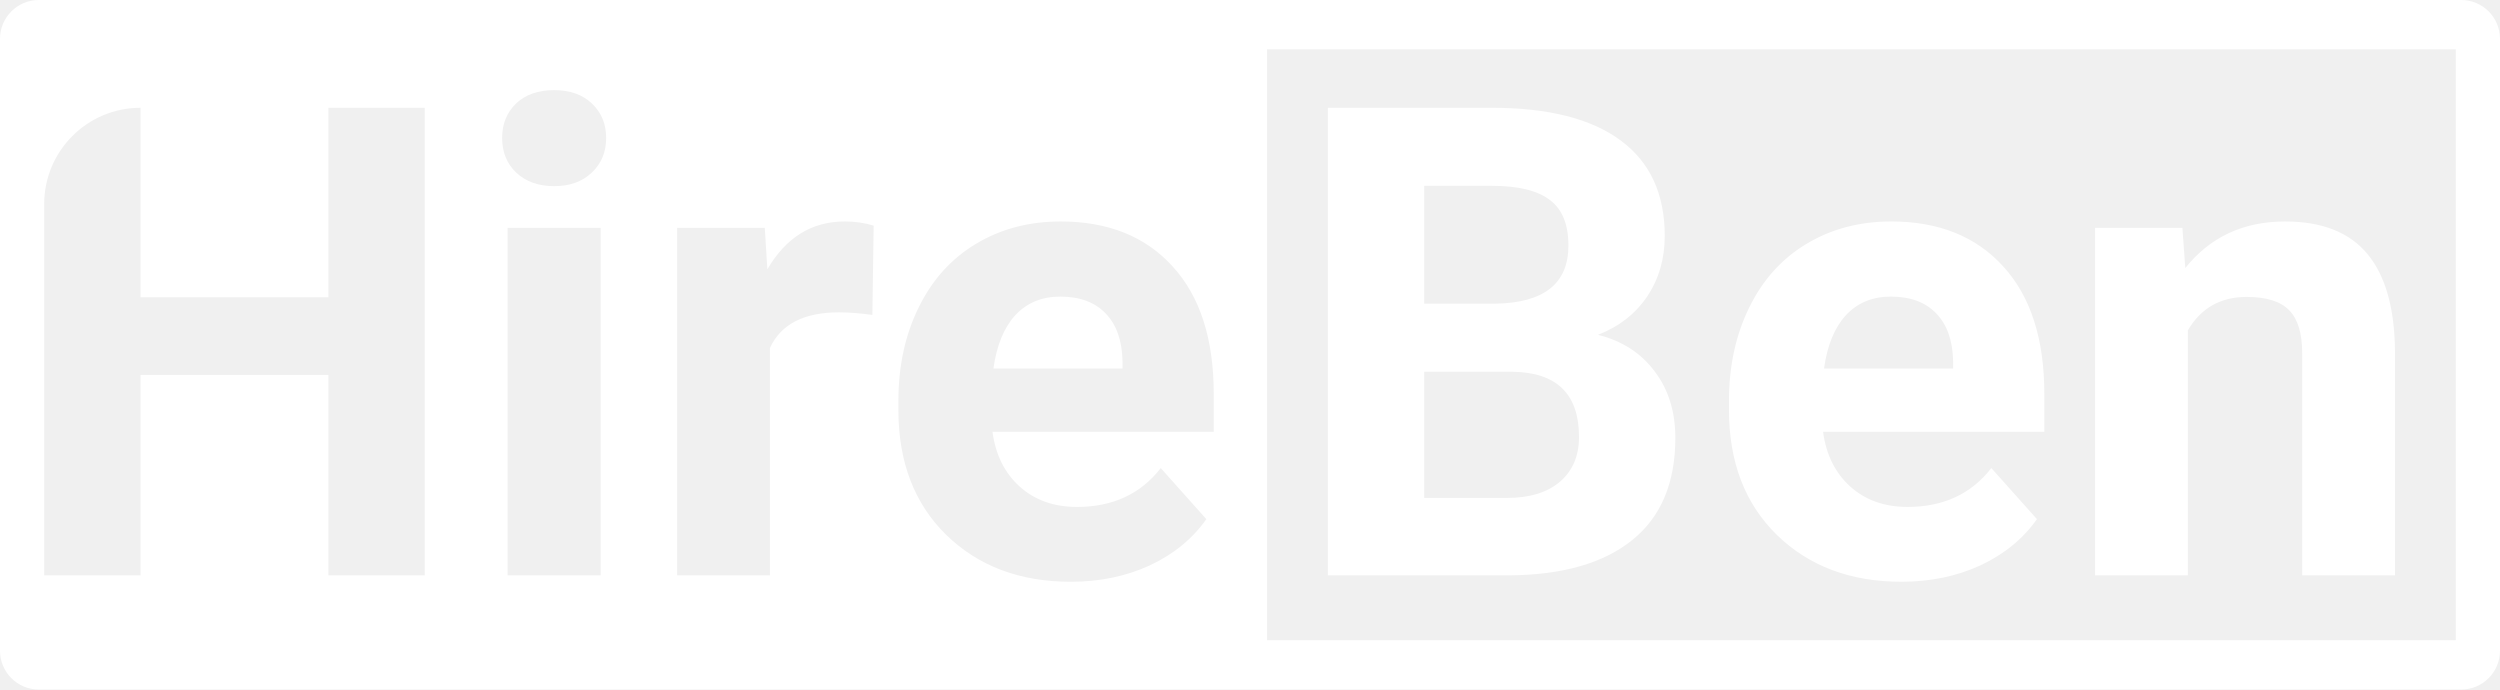
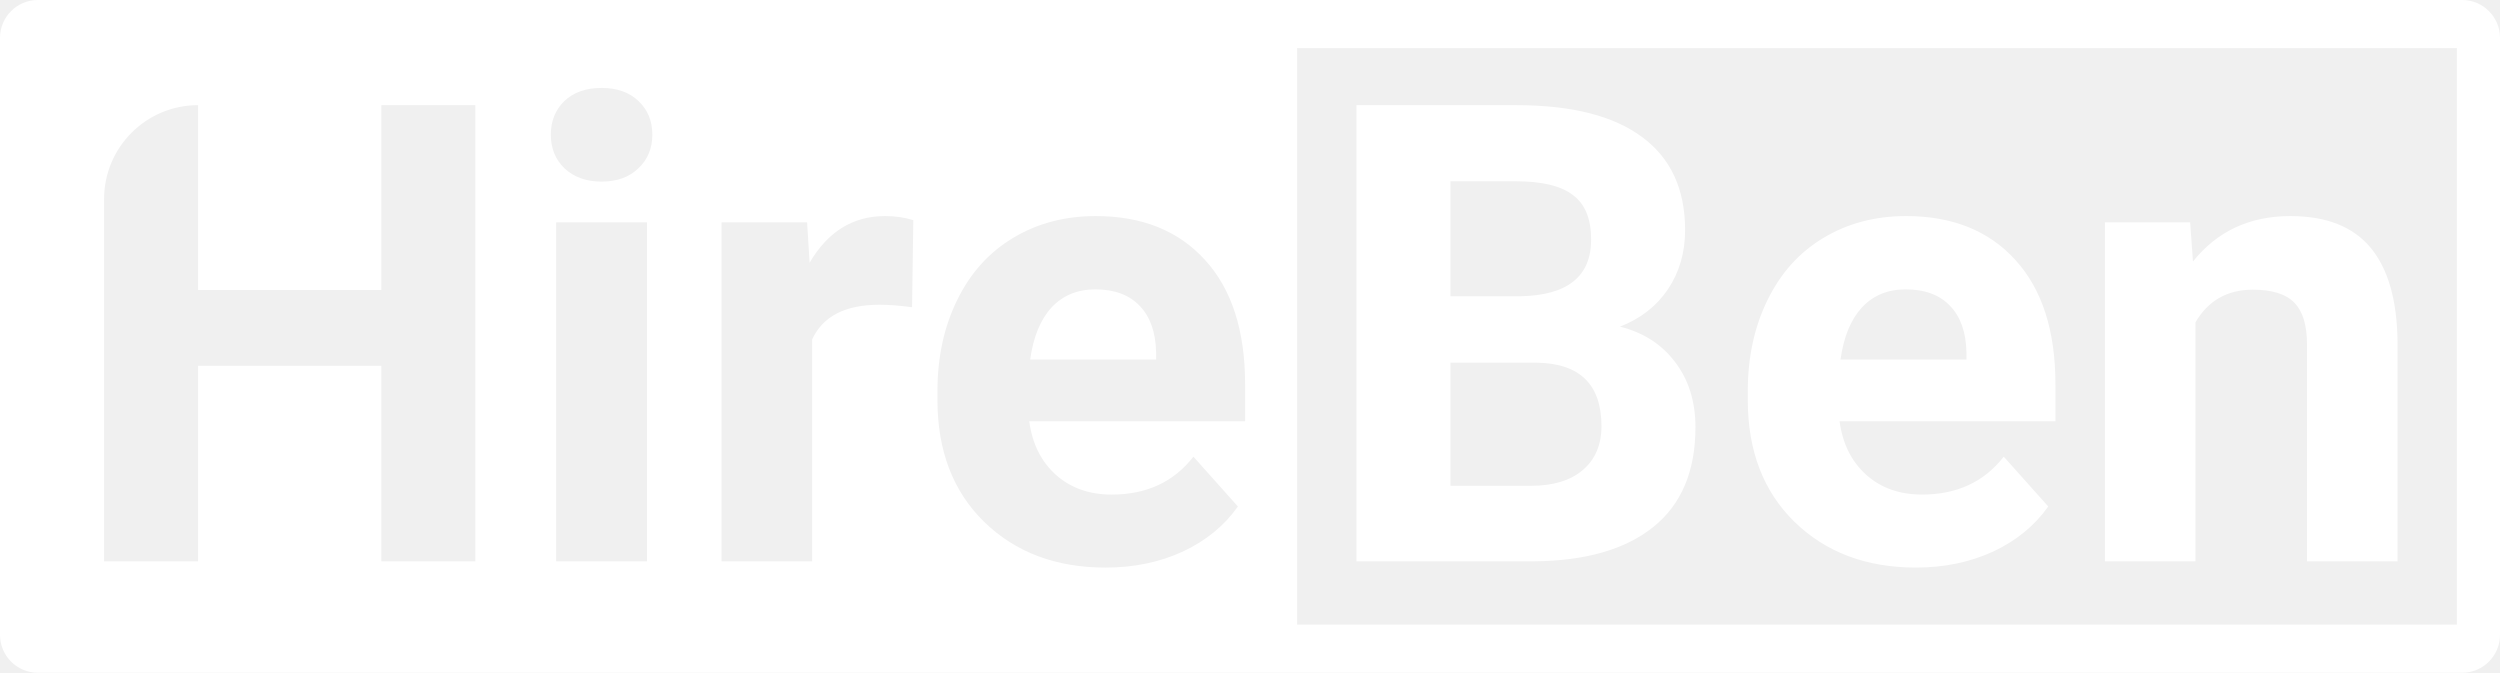
- <svg xmlns="http://www.w3.org/2000/svg" width="193.108mm" height="53.263mm" viewBox="0 0 193.108 53.263" version="1.1" id="svg1">
+ <svg xmlns="http://www.w3.org/2000/svg" width="197.934mm" height="53.263mm" viewBox="0 0 197.934 53.263" version="1.1" id="svg1">
  <defs id="defs1" />
-   <g id="layer1" style="display:inline" transform="translate(-54.23782,-43.23013)">
-     <path id="full" style="display:inline;fill:#ffffff;stroke-width:0.237" d="m 51.946,81.368 v 47.263 a 3,3 45 0 0 3,3 H 242.054 a 3,3 135 0 0 3,-3 V 81.368 a 3,3 45 0 0 -3,-3 H 54.946 a 3,3 135 0 0 -3,3 z m 97.871,0.811 h 91.824 v 45.642 h -91.824 z m -55.067,3.151 c 1.224,0 2.199,0.347 2.927,1.042 0.728,0.695 1.091,1.579 1.091,2.654 0,1.091 -0.372,1.984 -1.116,2.679 -0.728,0.695 -1.695,1.042 -2.902,1.042 -1.207,0 -2.183,-0.347 -2.927,-1.042 -0.728,-0.695 -1.091,-1.588 -1.091,-2.679 0,-1.075 0.356,-1.96 1.067,-2.654 0.728,-0.695 1.712,-1.042 2.952,-1.042 z m -31.948,1.364 V 101.329 H 77.312 V 86.694 h 7.441 V 122.81 H 77.312 V 107.331 H 62.801 v 15.478 H 55.359 V 94.135 c 0,-4.11 3.332,-7.441 7.441,-7.441 z m 91.715,0 v 36.116 h 14.039 c 4.101,-0.033 7.26,-0.943 9.475,-2.729 2.216,-1.786 3.324,-4.415 3.324,-7.888 0,-2.034 -0.537,-3.754 -1.612,-5.159 -1.058,-1.406 -2.514,-2.34 -4.366,-2.803 1.621,-0.628 2.886,-1.612 3.795,-2.952 0.91,-1.356 1.364,-2.919 1.364,-4.688 0,-3.241 -1.133,-5.697 -3.398,-7.367 -2.265,-1.687 -5.589,-2.53 -9.971,-2.53 z m 7.441,6.028 h 5.209 c 2.051,0 3.547,0.364 4.49,1.091 0.959,0.711 1.439,1.885 1.439,3.522 0,2.927 -1.877,4.424 -5.631,4.49 h -5.507 z m -44.76,2.753 c 0.794,0 1.538,0.107 2.232,0.322 l -0.099,6.896 c -0.976,-0.132 -1.836,-0.198 -2.58,-0.198 -2.712,0 -4.49,0.918 -5.333,2.753 v 17.562 h -7.169 V 95.971 h 6.772 l 0.198,3.2 c 1.439,-2.464 3.431,-3.696 5.978,-3.696 z m 16.669,0 c 3.671,0 6.557,1.158 8.657,3.473 2.117,2.315 3.175,5.598 3.175,9.847 v 2.927 h -17.09 c 0.232,1.753 0.926,3.158 2.084,4.217 1.174,1.058 2.654,1.587 4.44,1.587 2.762,0 4.92,-1 6.474,-3.001 l 3.522,3.944 c -1.075,1.521 -2.53,2.712 -4.366,3.572 -1.836,0.843 -3.87,1.265 -6.102,1.265 -3.936,0 -7.144,-1.207 -9.624,-3.621 -2.464,-2.414 -3.696,-5.631 -3.696,-9.649 v -0.695 c 0,-2.695 0.521,-5.101 1.563,-7.218 1.042,-2.133 2.514,-3.77 4.415,-4.911 1.918,-1.158 4.101,-1.736 6.548,-1.736 z m 64.157,0 c -2.447,0 -4.63,0.579 -6.548,1.736 -1.902,1.141 -3.373,2.778 -4.415,4.911 -1.042,2.117 -1.563,4.523 -1.563,7.218 v 0.695 c 0,4.018 1.232,7.235 3.696,9.649 2.48,2.414 5.689,3.621 9.624,3.621 2.232,0 4.266,-0.422 6.102,-1.265 1.836,-0.86 3.291,-2.051 4.366,-3.572 l -3.522,-3.944 c -1.554,2.001 -3.712,3.001 -6.474,3.001 -1.786,0 -3.266,-0.529 -4.44,-1.587 -1.158,-1.058 -1.852,-2.464 -2.084,-4.217 h 17.09 v -2.927 c 0,-4.25 -1.058,-7.532 -3.175,-9.847 -2.1,-2.315 -4.986,-3.473 -8.657,-3.473 z m 30.435,0 c -3.225,0 -5.796,1.199 -7.714,3.597 l -0.223,-3.101 h -6.747 v 26.839 h 7.169 v -18.926 c 1.009,-1.72 2.522,-2.58 4.539,-2.58 1.538,0 2.638,0.347 3.299,1.042 0.661,0.678 0.992,1.778 0.992,3.299 v 17.165 h 7.169 v -17.338 c -0.033,-3.324 -0.744,-5.821 -2.133,-7.491 -1.389,-1.67 -3.506,-2.505 -6.35,-2.505 z M 91.153,95.971 h 7.193 v 26.839 h -7.193 z m 42.689,5.308 c -1.422,0 -2.58,0.48 -3.473,1.439 -0.876,0.959 -1.439,2.332 -1.687,4.118 h 9.971 v -0.571 c -0.033,-1.587 -0.463,-2.811 -1.29,-3.671 -0.827,-0.876 -2.001,-1.315 -3.522,-1.315 z m 64.157,0 c 1.521,0 2.695,0.438 3.522,1.315 0.827,0.86 1.257,2.084 1.29,3.671 v 0.571 h -9.971 c 0.248,-1.786 0.81,-3.158 1.687,-4.118 0.893,-0.959 2.051,-1.439 3.473,-1.439 z m -36.041,5.804 h 6.821 c 3.423,0.05 5.135,1.728 5.135,5.035 0,1.472 -0.496,2.629 -1.488,3.473 -0.976,0.827 -2.34,1.24 -4.093,1.24 h -6.375 z" transform="translate(2.291619,-35.13816)" />
+   <g id="layer1" style="display:inline" transform="translate(-91.71592,-78.36829)">
+     <path id="rect10" style="display:inline;fill:#ffffff;stroke-width:0.24" d="m 94.716,78.368 a 3,3 0 0 0 -3,3 v 47.264 a 3,3 0 0 0 3,3 h 191.934 a 3,3 0 0 0 3,-3 V 81.368 a 3,3 0 0 0 -3,-3 z m 99.697,3.811 h 91.824 v 45.642 h -91.824 z m -55.067,3.151 c 1.224,0 2.199,0.347 2.927,1.042 0.728,0.695 1.091,1.579 1.091,2.654 0,1.091 -0.372,1.984 -1.116,2.679 -0.728,0.695 -1.695,1.042 -2.902,1.042 -1.207,0 -2.183,-0.347 -2.927,-1.042 -0.728,-0.695 -1.091,-1.587 -1.091,-2.679 0,-1.075 0.356,-1.96 1.067,-2.654 0.728,-0.695 1.712,-1.042 2.952,-1.042 z m -31.948,1.364 v 14.635 h 14.511 V 86.694 h 7.441 v 36.116 h -7.441 v -15.478 h -14.511 v 15.478 H 99.956 V 94.135 a 7.441,7.441 0 0 1 7.441,-7.441 z m 91.715,0 v 36.116 h 14.039 c 4.101,-0.033 7.26,-0.943 9.475,-2.729 2.216,-1.786 3.324,-4.415 3.324,-7.888 0,-2.034 -0.537,-3.754 -1.612,-5.159 -1.058,-1.406 -2.514,-2.34 -4.366,-2.803 1.621,-0.628 2.886,-1.612 3.795,-2.952 0.91,-1.356 1.364,-2.919 1.364,-4.688 0,-3.241 -1.133,-5.697 -3.398,-7.367 -2.265,-1.687 -5.589,-2.53 -9.971,-2.53 z m 7.441,6.028 h 5.209 c 2.051,0 3.547,0.364 4.49,1.091 0.959,0.711 1.439,1.885 1.439,3.522 0,2.927 -1.877,4.424 -5.631,4.49 h -5.507 z m -44.76,2.753 c 0.794,0 1.538,0.107 2.232,0.322 l -0.099,6.896 c -0.976,-0.132 -1.836,-0.198 -2.58,-0.198 -2.712,0 -4.49,0.918 -5.333,2.753 v 17.562 h -7.169 V 95.971 h 6.772 l 0.198,3.2 c 1.439,-2.464 3.431,-3.696 5.978,-3.696 z m 16.669,0 c 3.671,0 6.557,1.158 8.657,3.473 2.117,2.315 3.175,5.598 3.175,9.847 v 2.927 h -17.09 c 0.232,1.753 0.926,3.158 2.084,4.217 1.174,1.058 2.654,1.587 4.44,1.587 2.762,0 4.92,-1 6.474,-3.001 l 3.522,3.944 c -1.075,1.521 -2.53,2.712 -4.366,3.572 -1.836,0.843 -3.87,1.265 -6.102,1.265 -3.936,0 -7.144,-1.207 -9.624,-3.621 -2.464,-2.414 -3.696,-5.631 -3.696,-9.649 v -0.695 c 0,-2.695 0.521,-5.101 1.563,-7.218 1.042,-2.133 2.514,-3.77 4.415,-4.911 1.918,-1.158 4.101,-1.736 6.548,-1.736 z m 64.157,0 c -2.447,0 -4.63,0.579 -6.548,1.736 -1.902,1.141 -3.373,2.778 -4.415,4.911 -1.042,2.117 -1.563,4.523 -1.563,7.218 v 0.695 c 0,4.018 1.232,7.235 3.696,9.649 2.48,2.414 5.689,3.621 9.624,3.621 2.232,0 4.266,-0.422 6.102,-1.265 1.836,-0.86 3.291,-2.051 4.366,-3.572 l -3.522,-3.944 c -1.554,2.001 -3.712,3.001 -6.474,3.001 -1.786,0 -3.266,-0.529 -4.44,-1.587 -1.158,-1.058 -1.852,-2.464 -2.084,-4.217 h 17.09 v -2.927 c 0,-4.25 -1.058,-7.532 -3.175,-9.847 -2.1,-2.315 -4.986,-3.473 -8.657,-3.473 z m 30.435,0 c -3.225,0 -5.796,1.199 -7.714,3.597 l -0.223,-3.101 h -6.747 v 26.839 h 7.169 v -18.926 c 1.009,-1.72 2.522,-2.58 4.539,-2.58 1.538,0 2.638,0.347 3.299,1.042 0.661,0.678 0.992,1.778 0.992,3.299 v 17.165 h 7.169 v -17.338 c -0.033,-3.324 -0.744,-5.821 -2.133,-7.491 -1.389,-1.67 -3.506,-2.505 -6.35,-2.505 z m -137.306,0.496 h 7.193 v 26.839 h -7.193 z m 42.689,5.308 c -1.422,0 -2.58,0.48 -3.473,1.439 -0.876,0.959 -1.439,2.332 -1.687,4.118 h 9.971 v -0.571 c -0.033,-1.587 -0.463,-2.811 -1.29,-3.671 -0.827,-0.876 -2.001,-1.315 -3.522,-1.315 z m 64.157,0 c 1.521,0 2.695,0.438 3.522,1.315 0.827,0.86 1.257,2.084 1.29,3.671 v 0.571 h -9.971 c 0.248,-1.786 0.81,-3.158 1.687,-4.118 0.893,-0.959 2.051,-1.439 3.473,-1.439 z m -36.041,5.804 h 6.821 c 3.423,0.05 5.135,1.728 5.135,5.035 0,1.472 -0.496,2.629 -1.488,3.473 -0.976,0.827 -2.34,1.24 -4.093,1.24 h -6.375 z" />
  </g>
</svg>
